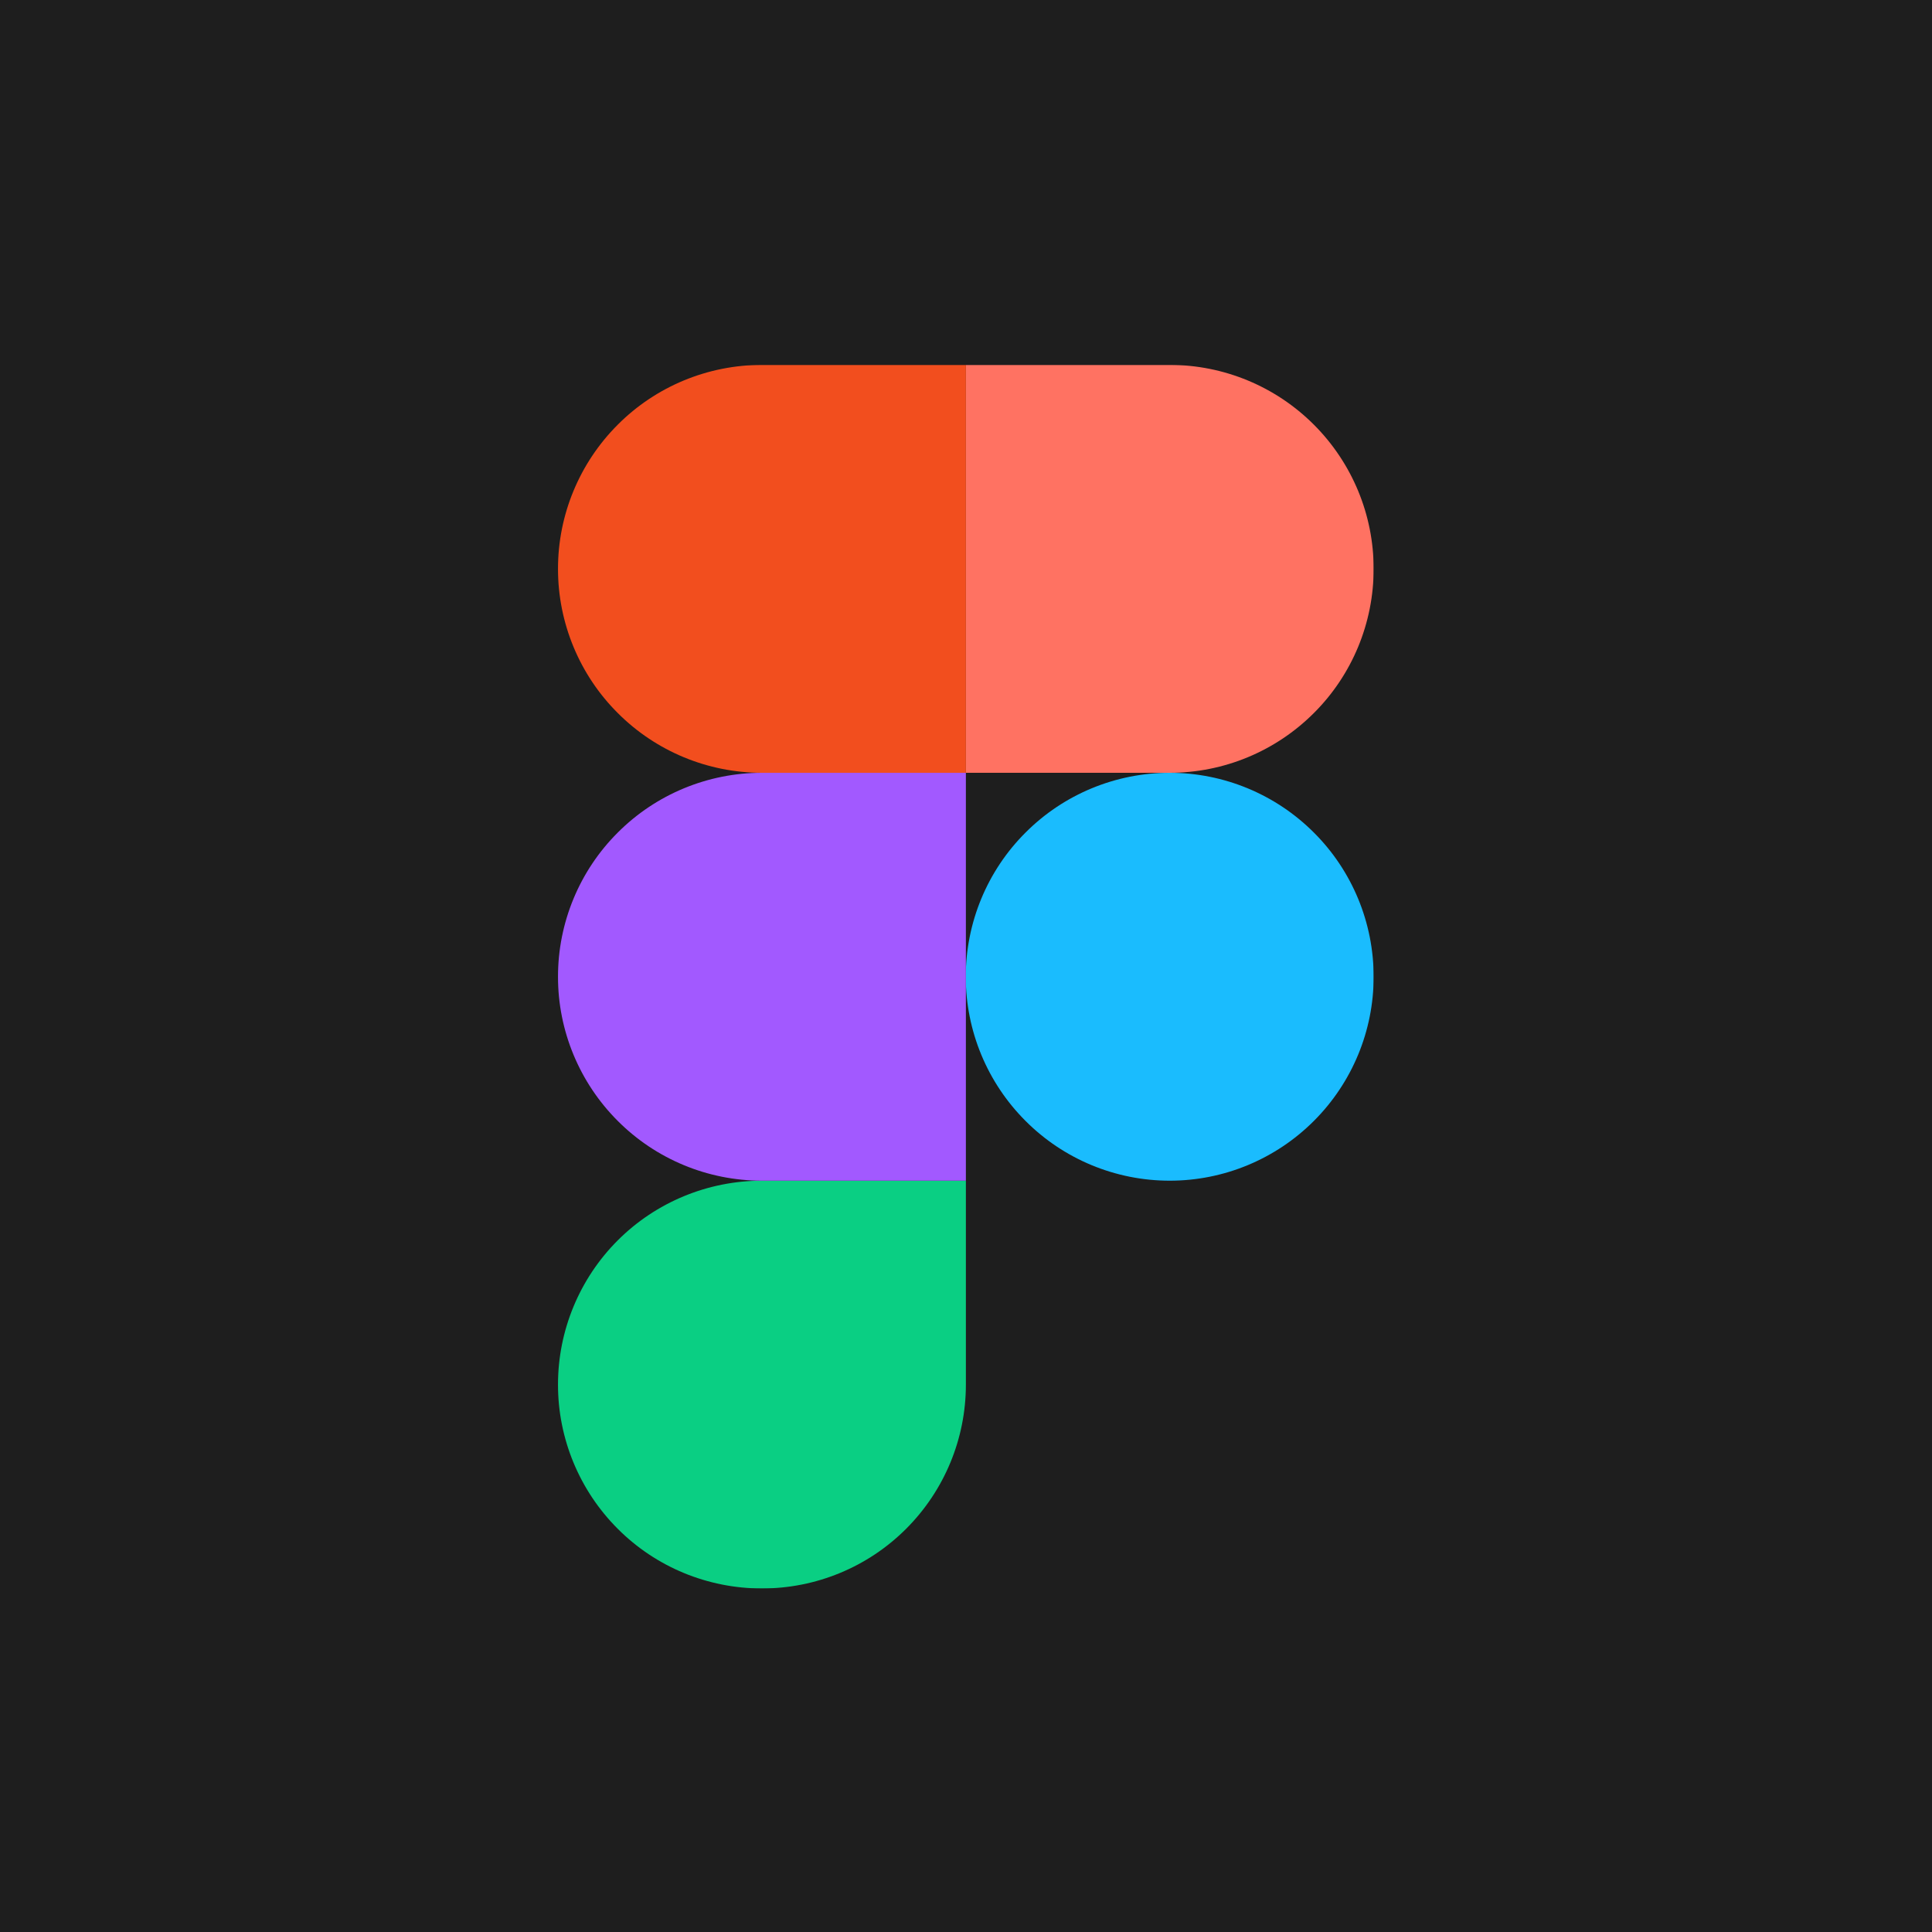
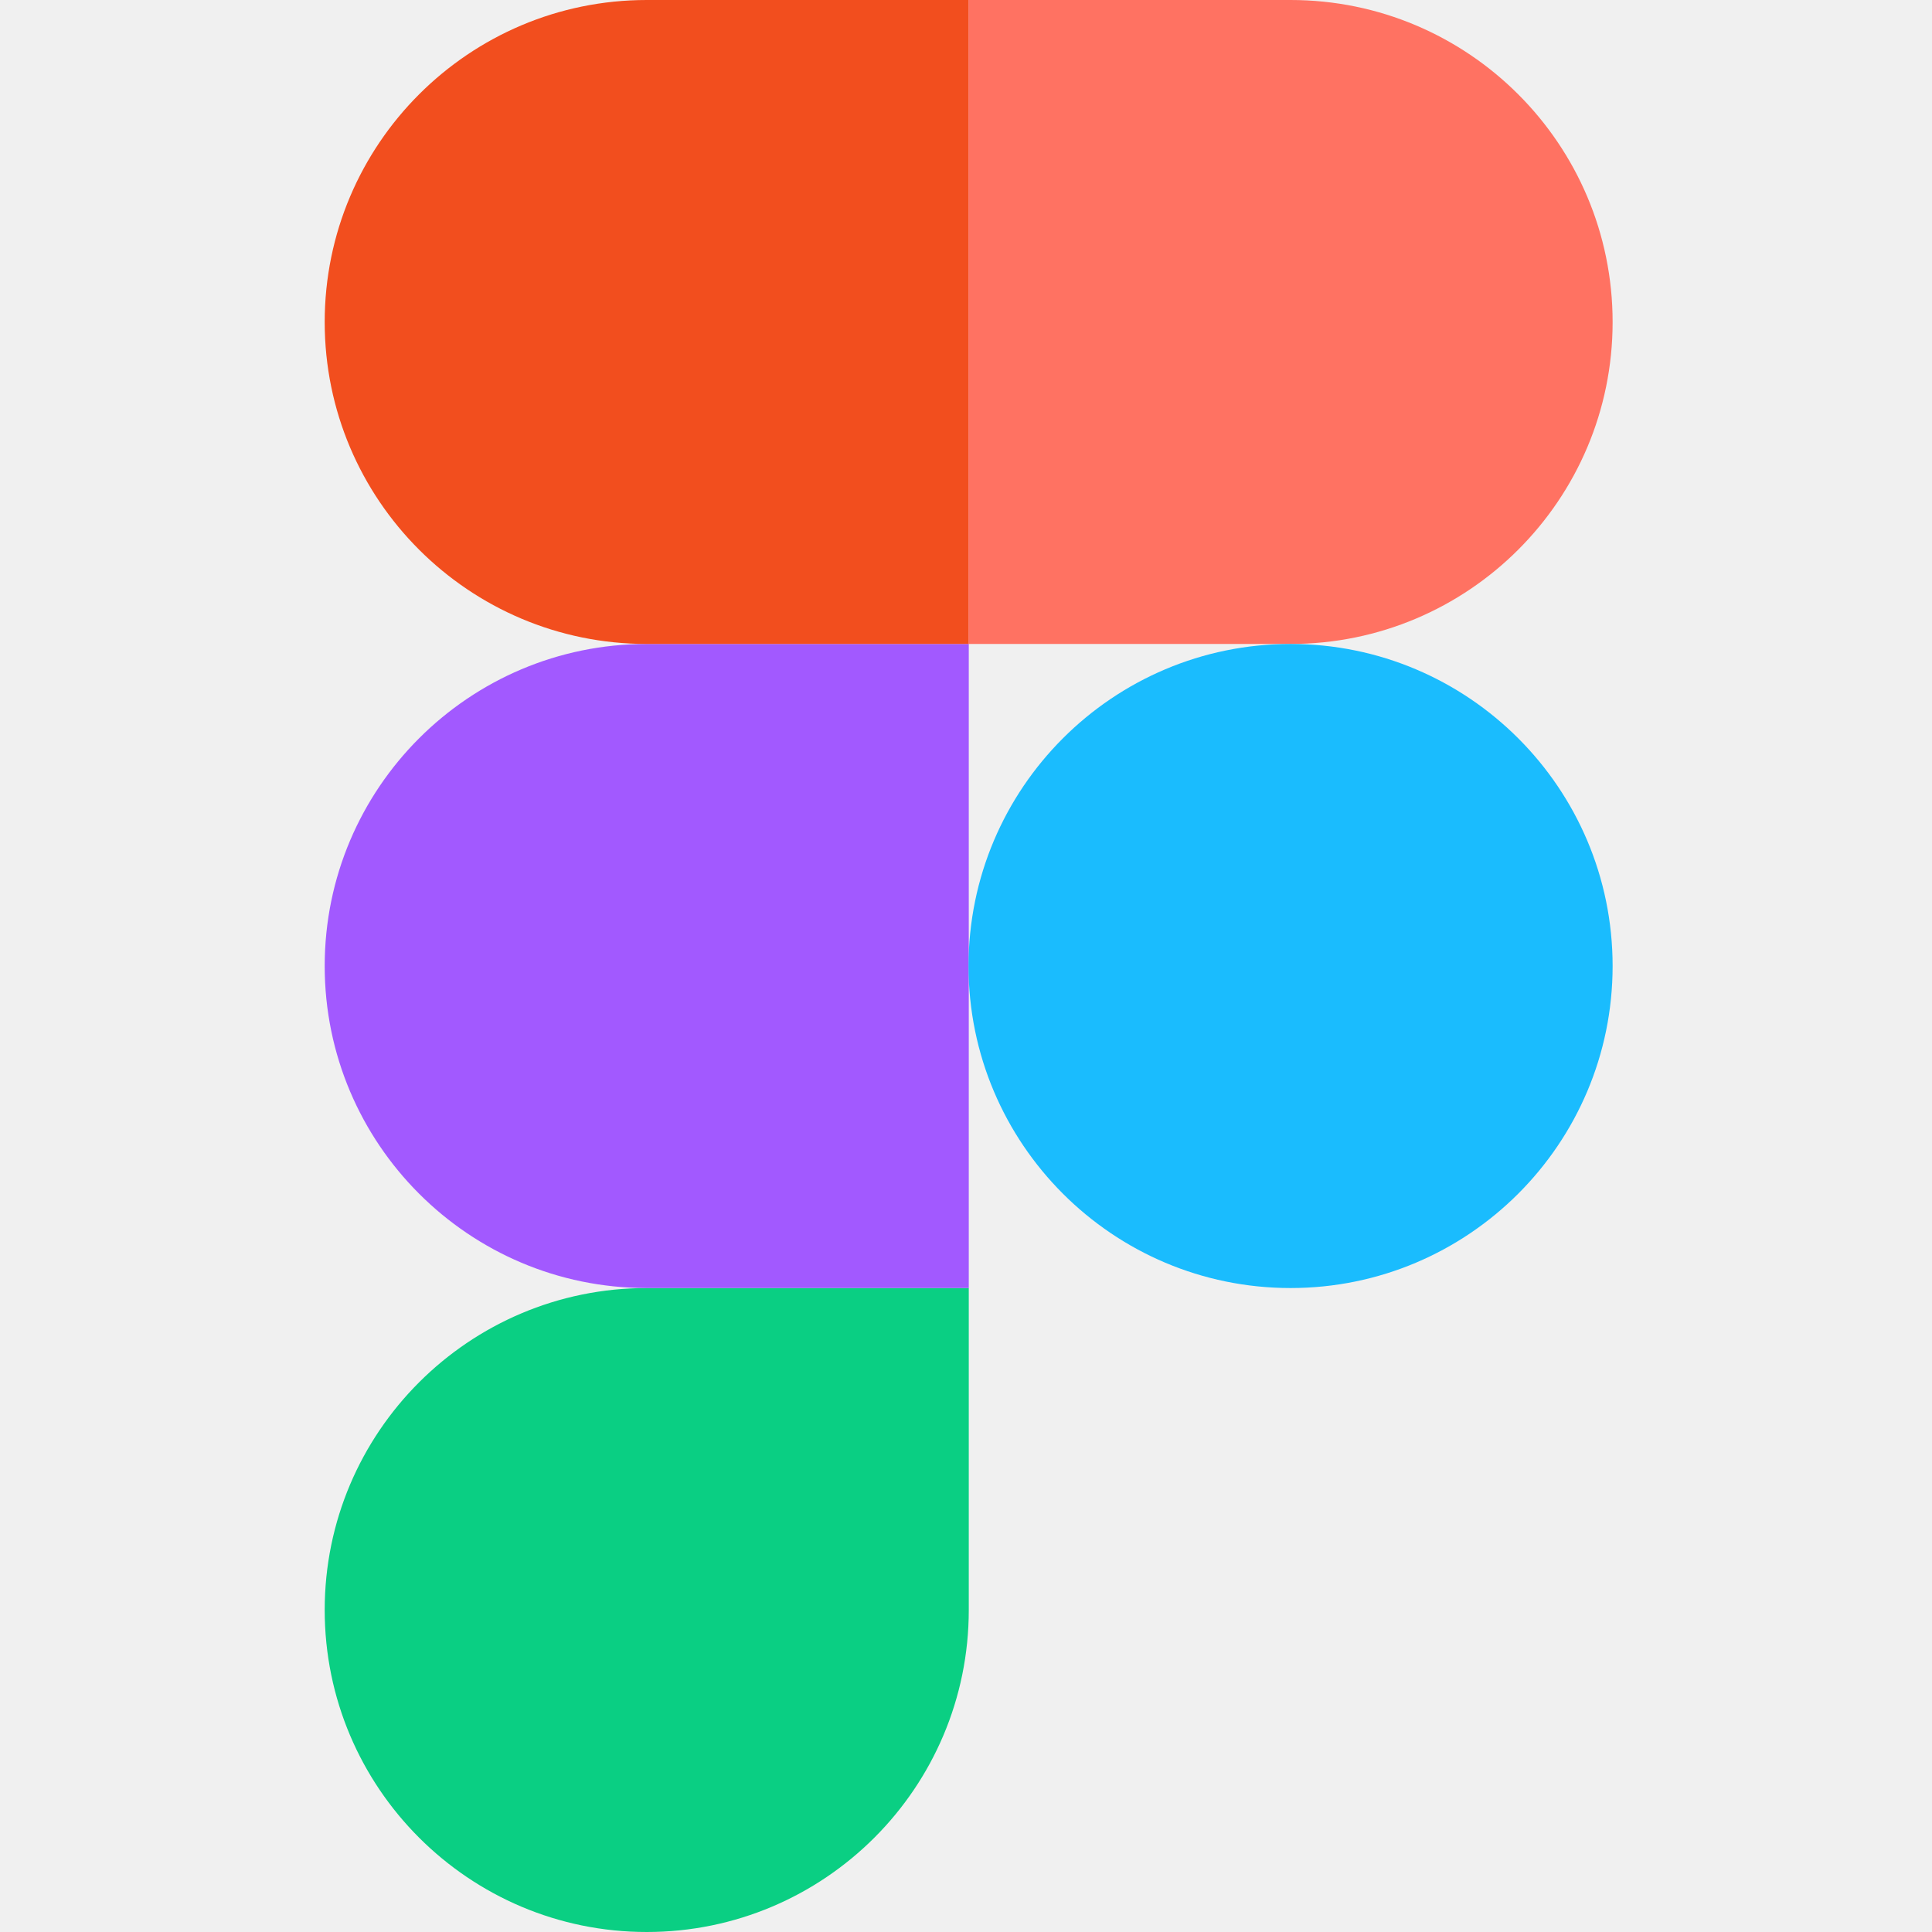
- <svg xmlns="http://www.w3.org/2000/svg" width="16" height="16" viewBox="0 0 16 16" fill="currentColor">
-   <g clip-path="url(#clip0_203_2283)">
-     <path d="M16 0H0V16H16V0Z" fill="#1E1E1E" />
-     <mask id="mask0_203_2283" style="mask-type:luminance" maskUnits="userSpaceOnUse" x="4" y="3" width="8" height="11">
-       <path d="M11.377 3.022H4.621V13.156H11.377V3.022Z" fill="white" />
-     </mask>
-     <g mask="url(#mask0_203_2283)">
-       <path d="M7.998 8.089C7.998 7.641 8.176 7.211 8.493 6.895C8.809 6.578 9.239 6.4 9.687 6.4C10.135 6.4 10.564 6.578 10.881 6.895C11.198 7.211 11.376 7.641 11.376 8.089C11.376 8.537 11.198 8.966 10.881 9.283C10.564 9.6 10.135 9.778 9.687 9.778C9.239 9.778 8.809 9.6 8.493 9.283C8.176 8.966 7.998 8.537 7.998 8.089Z" fill="#1ABCFE" />
-       <path d="M4.621 11.467C4.621 11.019 4.799 10.589 5.116 10.272C5.432 9.956 5.862 9.778 6.31 9.778H7.999V11.467C7.999 11.915 7.821 12.344 7.504 12.661C7.187 12.978 6.758 13.155 6.31 13.155C5.862 13.155 5.432 12.978 5.116 12.661C4.799 12.344 4.621 11.915 4.621 11.467Z" fill="#0ACF83" />
-       <path d="M7.998 3.022V6.4H9.687C10.135 6.4 10.564 6.222 10.881 5.905C11.198 5.589 11.376 5.159 11.376 4.711C11.376 4.263 11.198 3.834 10.881 3.517C10.564 3.2 10.135 3.022 9.687 3.022H7.998Z" fill="#FF7262" />
-       <path d="M4.621 4.711C4.621 5.159 4.799 5.589 5.116 5.905C5.432 6.222 5.862 6.4 6.31 6.4H7.999V3.022H6.31C5.862 3.022 5.432 3.2 5.116 3.517C4.799 3.834 4.621 4.263 4.621 4.711Z" fill="#F24E1E" />
-       <path d="M4.621 8.089C4.621 8.537 4.799 8.966 5.116 9.283C5.432 9.6 5.862 9.778 6.31 9.778H7.999V6.4H6.31C5.862 6.4 5.432 6.578 5.116 6.895C4.799 7.211 4.621 7.641 4.621 8.089Z" fill="#A259FF" />
-     </g>
+ <svg xmlns="http://www.w3.org/2000/svg" width="16" height="16" viewBox="0 0 16 16" fill="none">
+   <g clip-path="url(#clip0_210_8)">
+     <path d="M5.356 16C6.828 16 8.023 14.805 8.023 13.333V10.667H5.356C3.884 10.667 2.689 11.861 2.689 13.333C2.689 14.805 3.884 16 5.356 16Z" fill="#0ACF83" />
+     <path d="M2.689 8C2.689 6.528 3.884 5.333 5.356 5.333H8.023V10.667H5.356C3.884 10.667 2.689 9.472 2.689 8Z" fill="#A259FF" />
+     <path d="M2.689 2.667C2.689 1.195 3.884 0 5.356 0H8.023V5.333H5.356C3.884 5.333 2.689 4.139 2.689 2.667Z" fill="#F24E1E" />
+     <path d="M8.021 0H10.688C12.16 0 13.355 1.195 13.355 2.667C13.355 4.139 12.16 5.333 10.688 5.333H8.021V0Z" fill="#FF7262" />
+     <path d="M13.355 8C13.355 9.472 12.16 10.667 10.688 10.667C9.216 10.667 8.021 9.472 8.021 8C8.021 6.528 9.216 5.333 10.688 5.333C12.16 5.333 13.355 6.528 13.355 8Z" fill="#1ABCFE" />
  </g>
  <defs>
-     <clipPath id="clip0_203_2283">
-       <rect width="16" height="16" fill="white" />
+     <clipPath id="clip0_210_8">
+       <rect width="10.669" height="16" fill="white" transform="translate(2.6875)" />
    </clipPath>
  </defs>
</svg>
